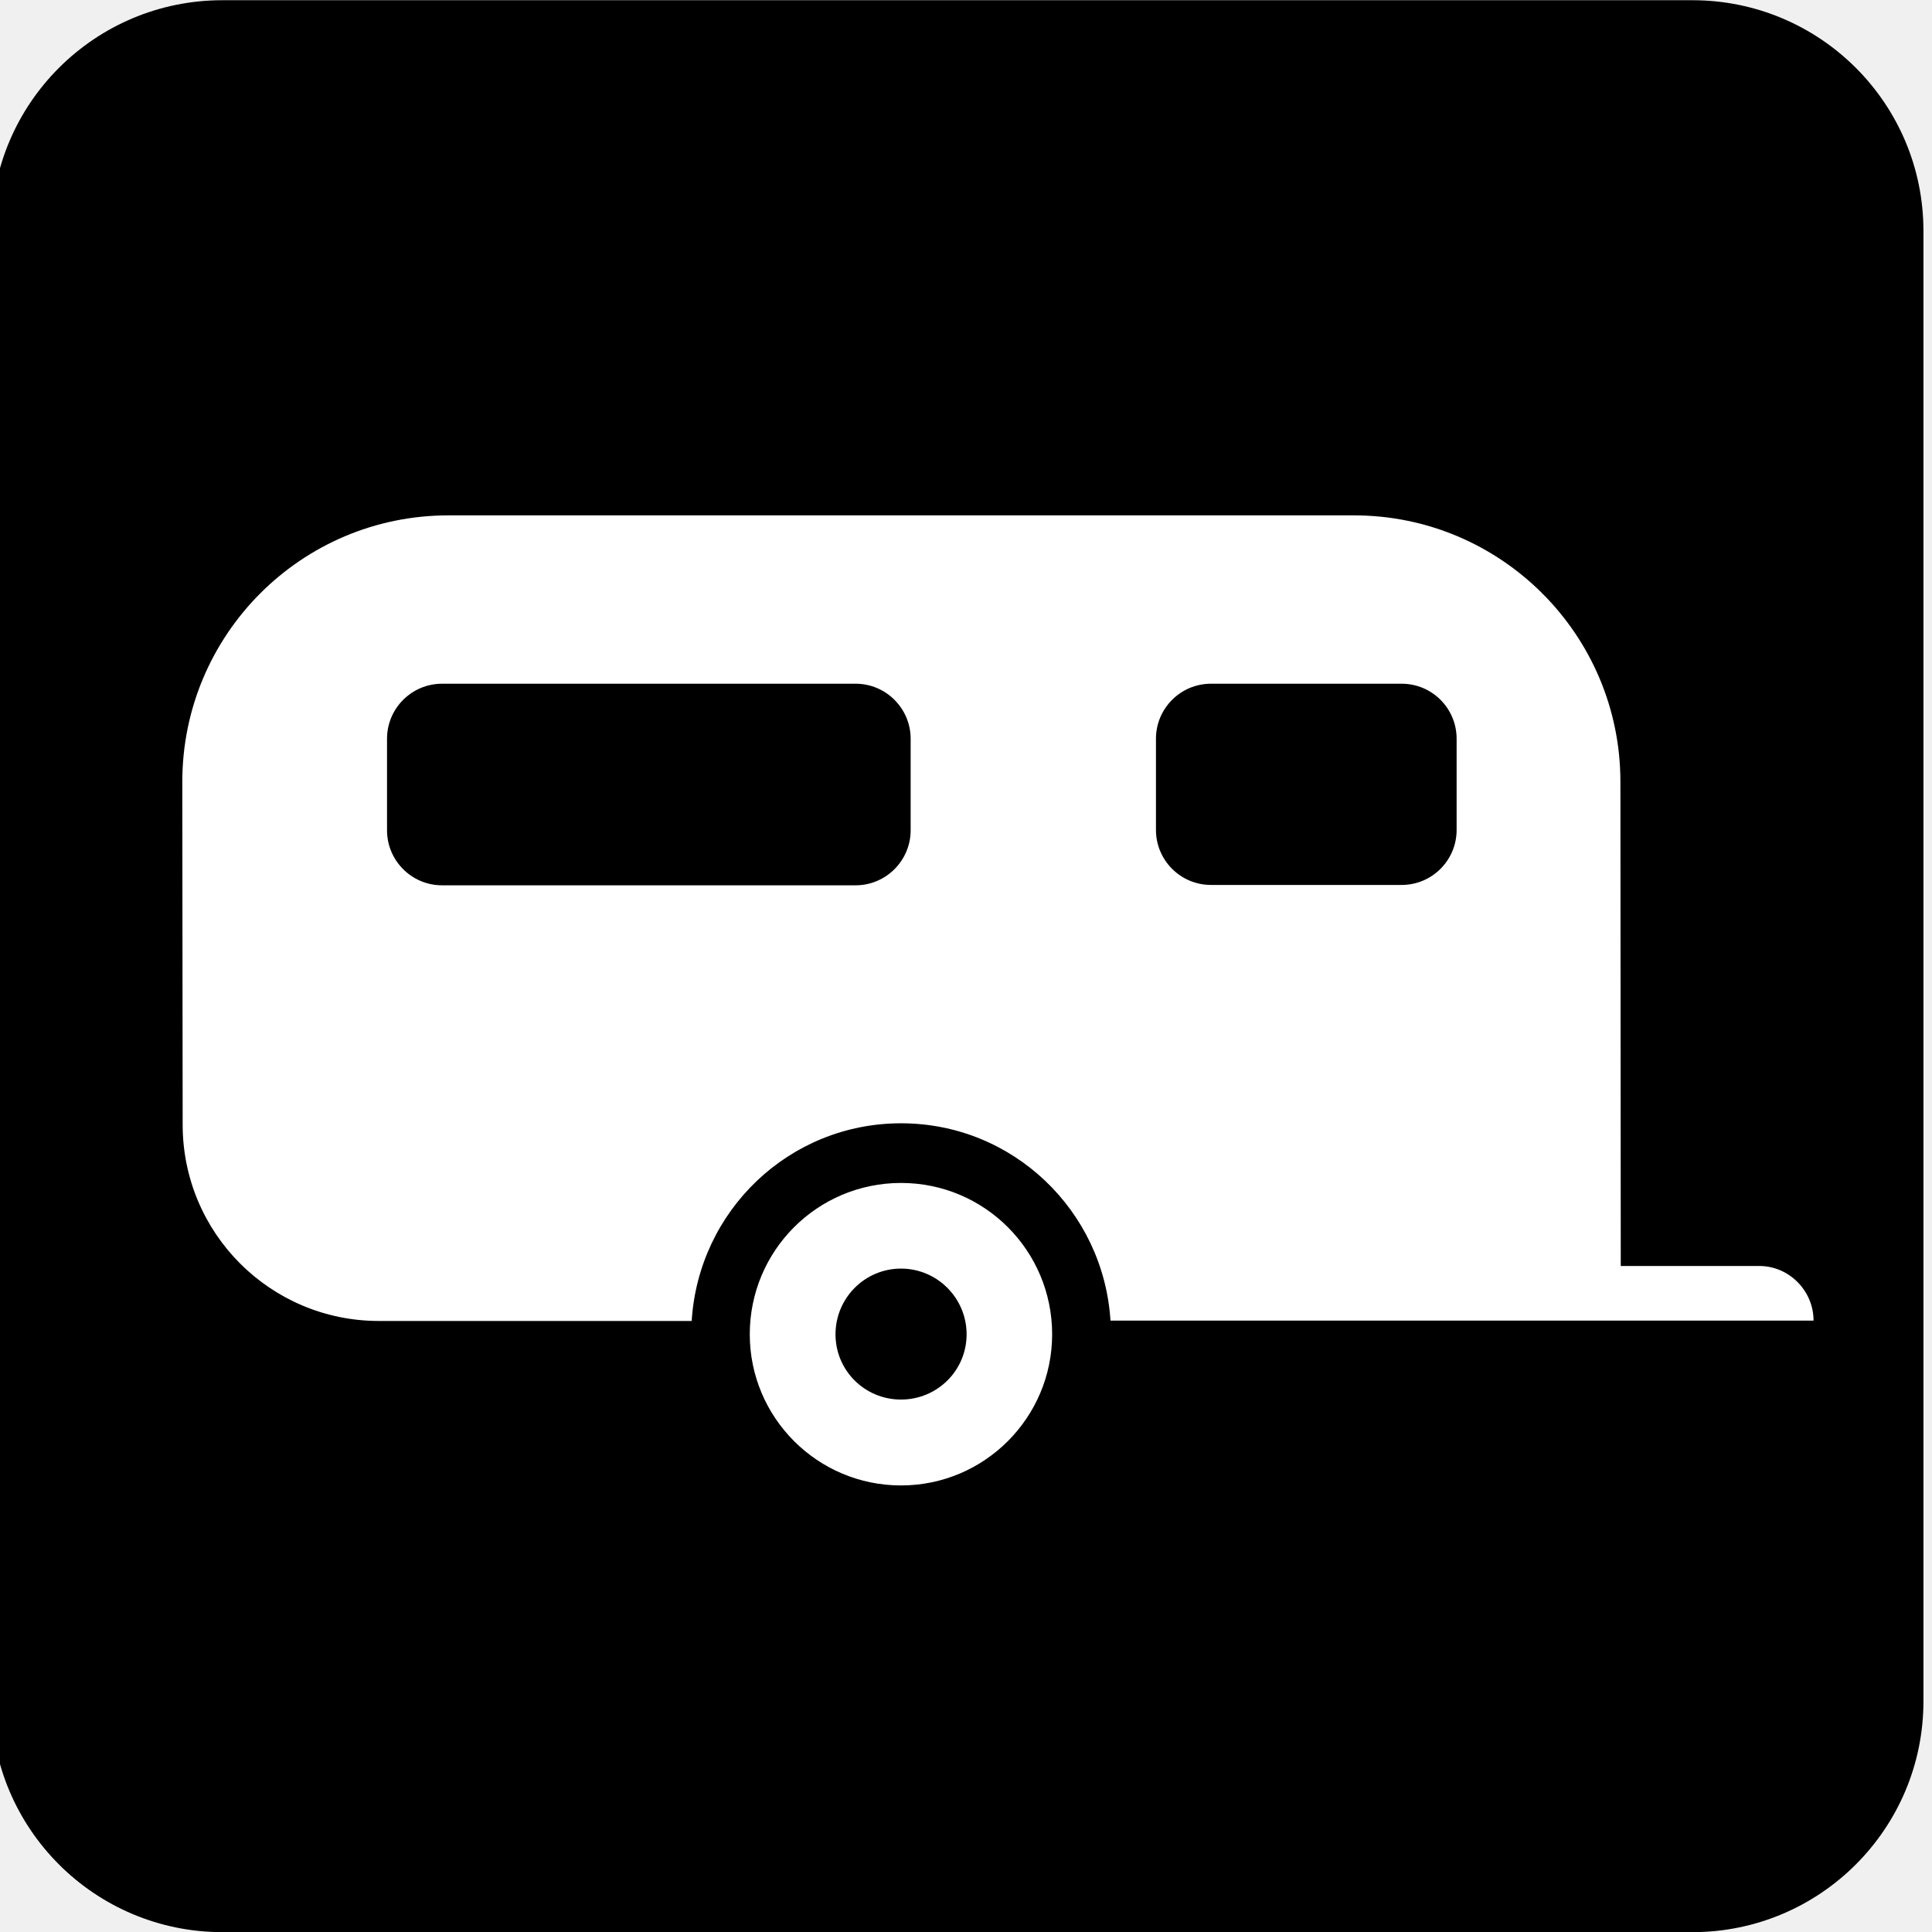
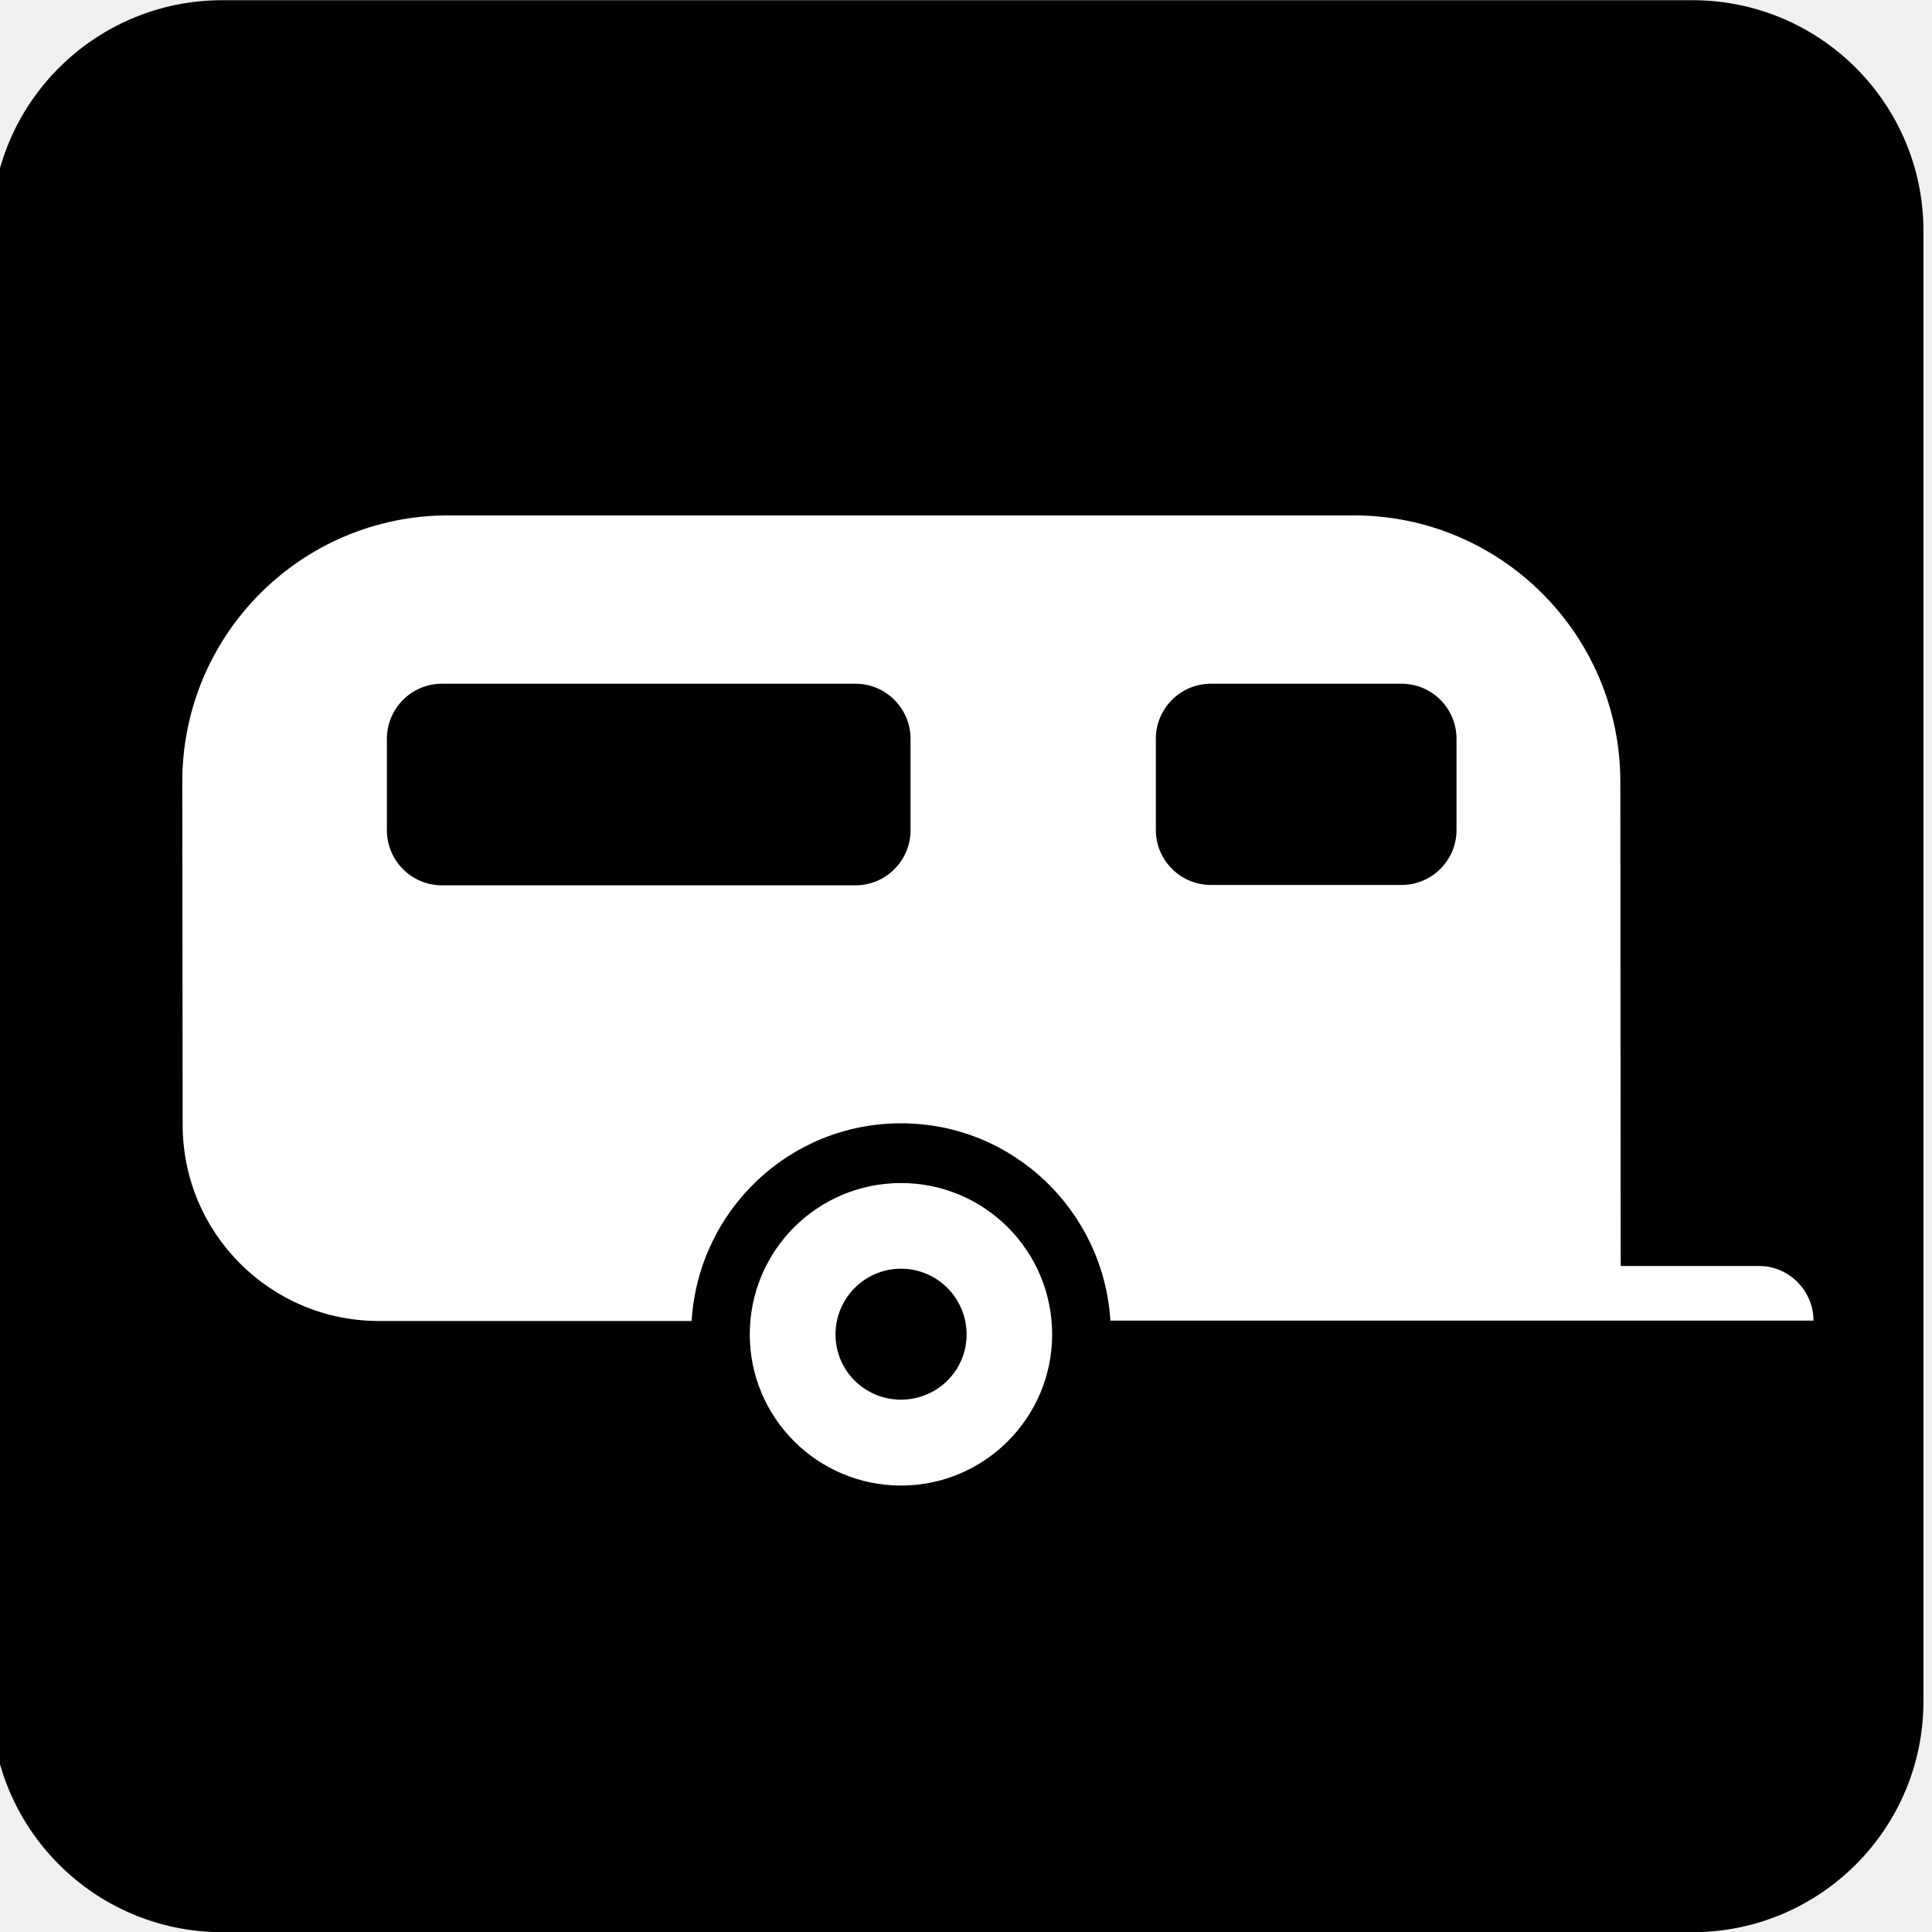
- <svg xmlns="http://www.w3.org/2000/svg" width="123.55" height="123.54" viewBox="-0.258 -0.548 123.547 123.539" enable-background="new -0.258 -0.548 123.547 123.539">
-   <path d="m107.97 123.01c8.156 0 14.773-6.609 14.773-14.766v-94.02c0-8.156-6.617-14.758-14.773-14.758h-94.01c-8.156 0-14.773 6.602-14.773 14.758v94.02c0 8.156 6.617 14.766 14.773 14.766h94.01" />
-   <path d="m13.961 1.965c-6.766 0-12.266 5.5-12.266 12.258v94.02c0 6.766 5.5 12.258 12.266 12.258h94.01c6.766 0 12.258-5.492 12.258-12.258v-94.02c0-6.758-5.492-12.258-12.258-12.258h-94.01" />
-   <g fill="#fff">
-     <path d="m43.969 83.926h-20c-6.93 0-12.547-5.609-12.547-12.555l-.023-21.922c0-9.414 7.617-17.04 17.02-17.04h57.905c9.398 0 17.04 7.625 17.04 17.04l.023 30.961h8.859c1.906 0 3.469 1.586 3.469 3.492h-44.96c-.445-7.03-6.242-12.617-13.391-12.617-7.156 0-12.953 5.586-13.39 12.641m45.4-27.883c1.953 0 3.516-1.586 3.516-3.516v-5.836c0-1.93-1.562-3.516-3.516-3.516h-12.195c-1.945 0-3.516 1.586-3.516 3.516v5.836c0 1.93 1.57 3.516 3.516 3.516h12.195m-34.914.023c1.938 0 3.516-1.586 3.516-3.516v-5.859c0-1.93-1.578-3.516-3.516-3.516h-26.453c-1.945 0-3.516 1.586-3.516 3.516v5.859c0 1.93 1.57 3.516 3.516 3.516h26.453" />
-     <path d="m47.688 84.78c0-5.352 4.32-9.68 9.672-9.68 5.344 0 9.664 4.328 9.664 9.68 0 5.32-4.32 9.664-9.664 9.664-5.352 0-9.672-4.344-9.672-9.664m9.671 4.172c2.312 0 4.195-1.852 4.195-4.172s-1.883-4.203-4.195-4.203-4.188 1.883-4.188 4.203 1.876 4.172 4.188 4.172" />
+ <svg xmlns="http://www.w3.org/2000/svg" version="1.1" id="Layer_1" x="0px" y="0px" width="123.547px" height="123.539px" viewBox="-0.258 -0.548 123.547 123.539" style="enable-background:new -0.258 -0.548 123.547 123.539;" xml:space="preserve">
+   <g>
+     <path d="M107.969,123.012c8.156,0,14.773-6.609,14.773-14.766V14.223c0-8.156-6.617-14.758-14.773-14.758H13.961   c-8.156,0-14.773,6.602-14.773,14.758v94.023c0,8.156,6.617,14.766,14.773,14.766H107.969z" />
+     <path d="M13.961,1.965c-6.766,0-12.266,5.5-12.266,12.258v94.023c0,6.766,5.5,12.258,12.266,12.258h94.008   c6.766,0,12.258-5.492,12.258-12.258V14.223c0-6.758-5.492-12.258-12.258-12.258H13.961z" />
+     <path style="fill:#FFFFFF;" d="M43.969,83.926h-20c-6.93,0-12.547-5.609-12.547-12.555l-0.023-21.922   c0-9.414,7.617-17.039,17.016-17.039H86.32c9.398,0,17.039,7.625,17.039,17.039l0.023,30.961h8.859   c1.906,0,3.469,1.586,3.469,3.492H70.75c-0.445-7.031-6.242-12.617-13.391-12.617C50.203,71.285,44.406,76.871,43.969,83.926z    M89.367,56.043c1.953,0,3.516-1.586,3.516-3.516v-5.836c0-1.93-1.562-3.516-3.516-3.516H77.172c-1.945,0-3.516,1.586-3.516,3.516   v5.836c0,1.93,1.57,3.516,3.516,3.516H89.367z M54.453,56.066c1.938,0,3.516-1.586,3.516-3.516v-5.859   c0-1.93-1.578-3.516-3.516-3.516H28c-1.945,0-3.516,1.586-3.516,3.516v5.859c0,1.93,1.57,3.516,3.516,3.516H54.453z" />
+     <path style="fill:#FFFFFF;" d="M47.688,84.785c0-5.352,4.32-9.68,9.672-9.68c5.344,0,9.664,4.328,9.664,9.68   c0,5.32-4.32,9.664-9.664,9.664C52.008,94.449,47.688,90.105,47.688,84.785z M57.359,88.957c2.312,0,4.195-1.852,4.195-4.172   s-1.883-4.203-4.195-4.203s-4.188,1.883-4.188,4.203S55.047,88.957,57.359,88.957z" />
  </g>
</svg>
